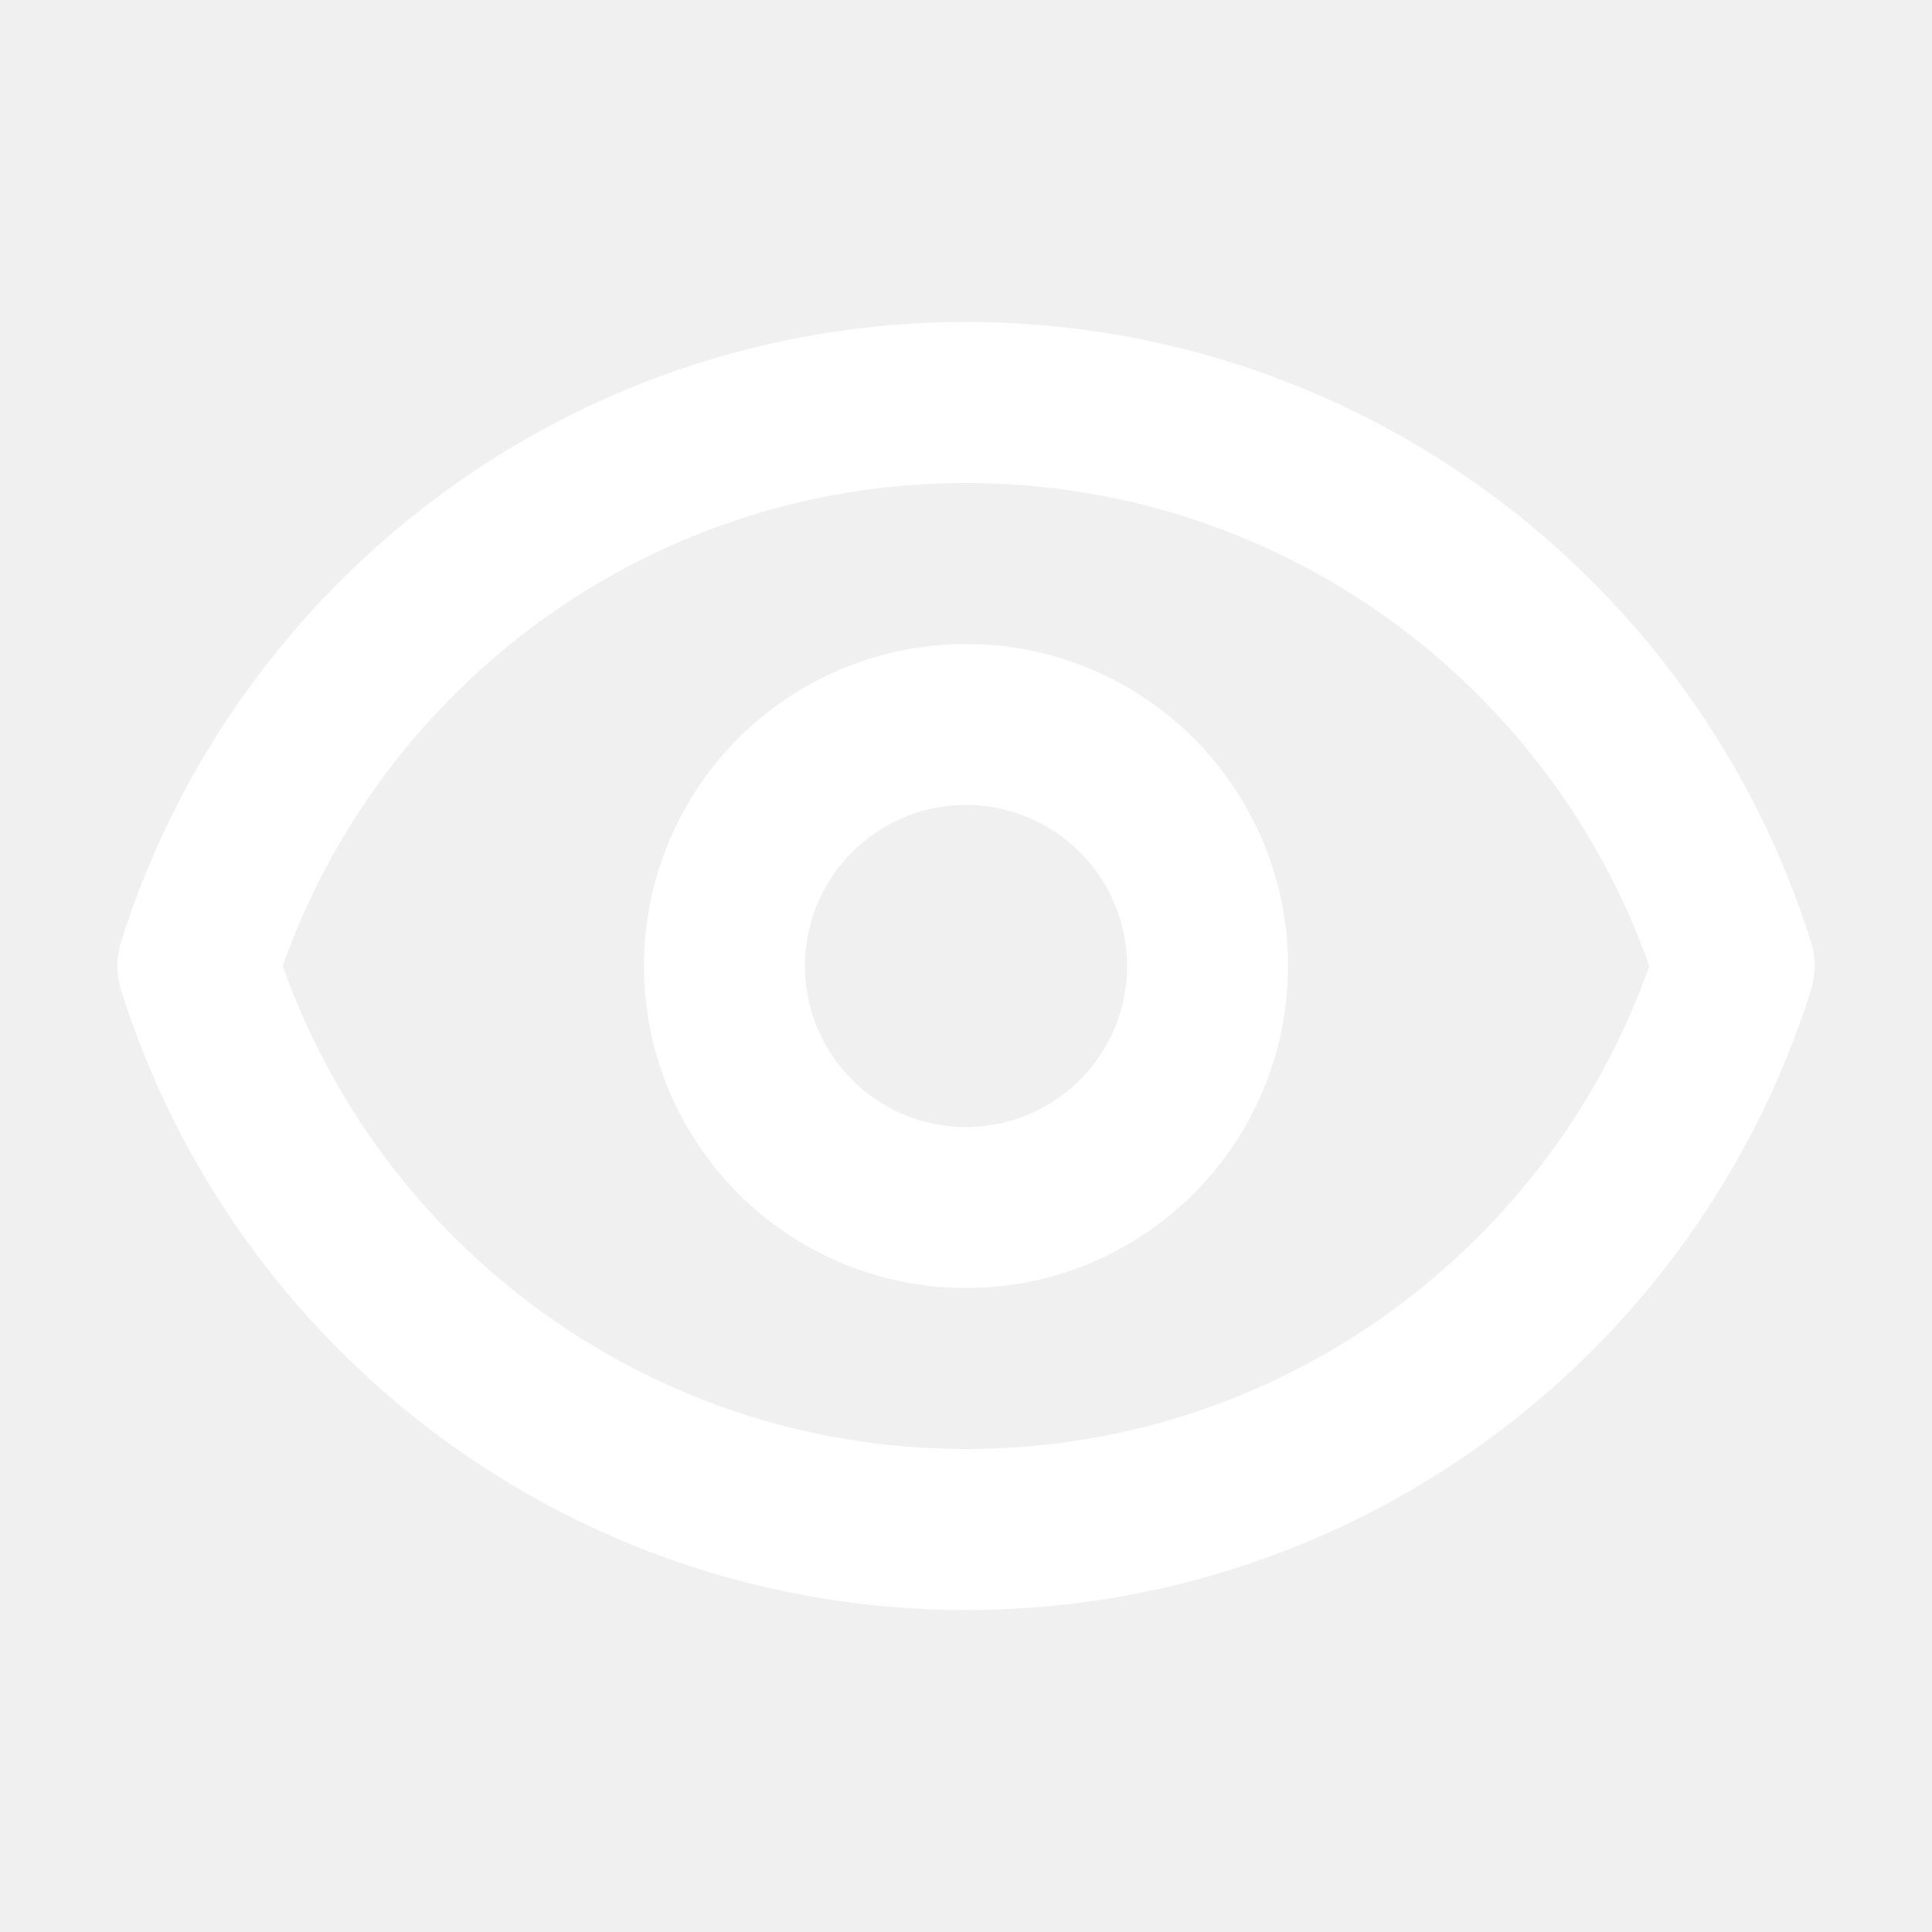
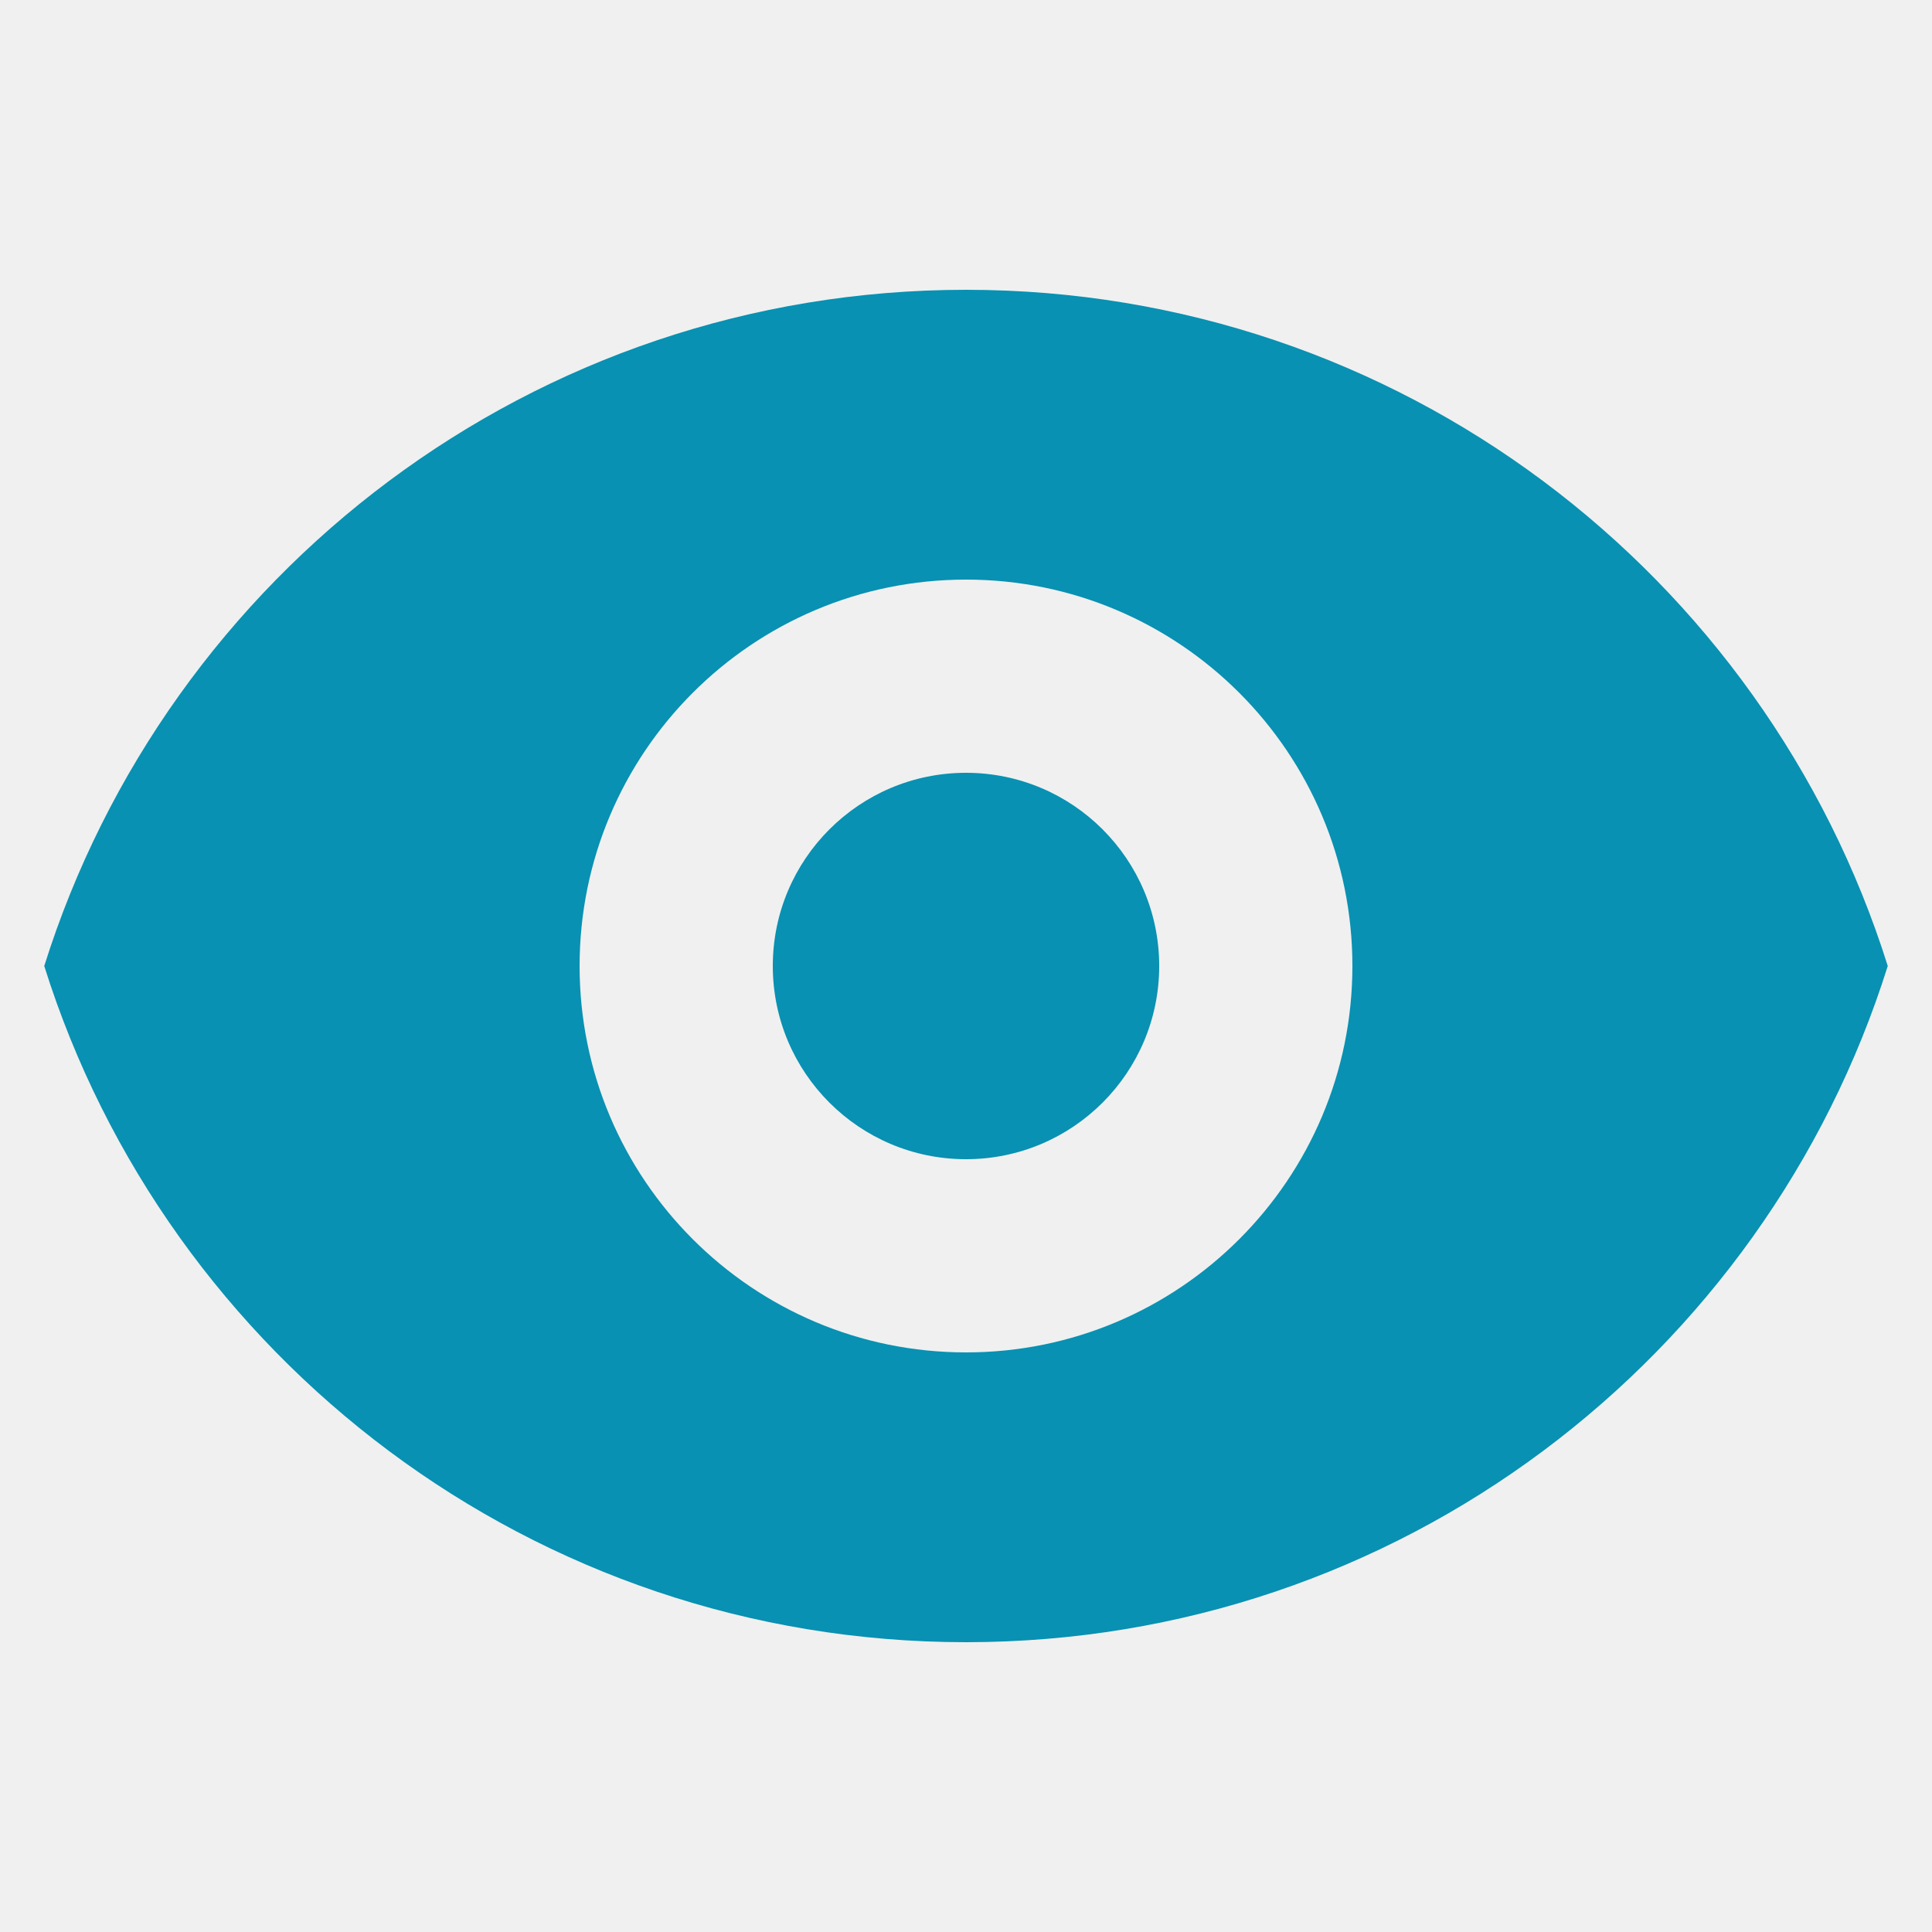
- <svg xmlns="http://www.w3.org/2000/svg" class="h-6 w-6" fill="none" viewBox="0 0 24 24" stroke="#fff">
-   <path stroke-linecap="round" stroke-linejoin="round" stroke-width="2" d="M15 12a3 3 0 11-6 0 3 3 0 016 0z" />
-   <path stroke-linecap="round" stroke-linejoin="round" stroke-width="2" d="M2.458 12C3.732 7.943 7.523 5 12 5c4.478 0 8.268 2.943 9.542 7-1.274 4.057-5.064 7-9.542 7-4.477 0-8.268-2.943-9.542-7z" />
+ <svg xmlns="http://www.w3.org/2000/svg" class="h-5 w-5" viewBox="0 0 20 20" fill="#0891b2">
+   <path d="M10 12a2 2 0 100-4 2 2 0 000 4z" />
+   <path fill-rule="evenodd" d="M.458 10C1.732 5.943 5.522 3 10 3s8.268 2.943 9.542 7c-1.274 4.057-5.064 7-9.542 7S1.732 14.057.458 10zM14 10a4 4 0 11-8 0 4 4 0 018 0z" clip-rule="evenodd" />
</svg>
